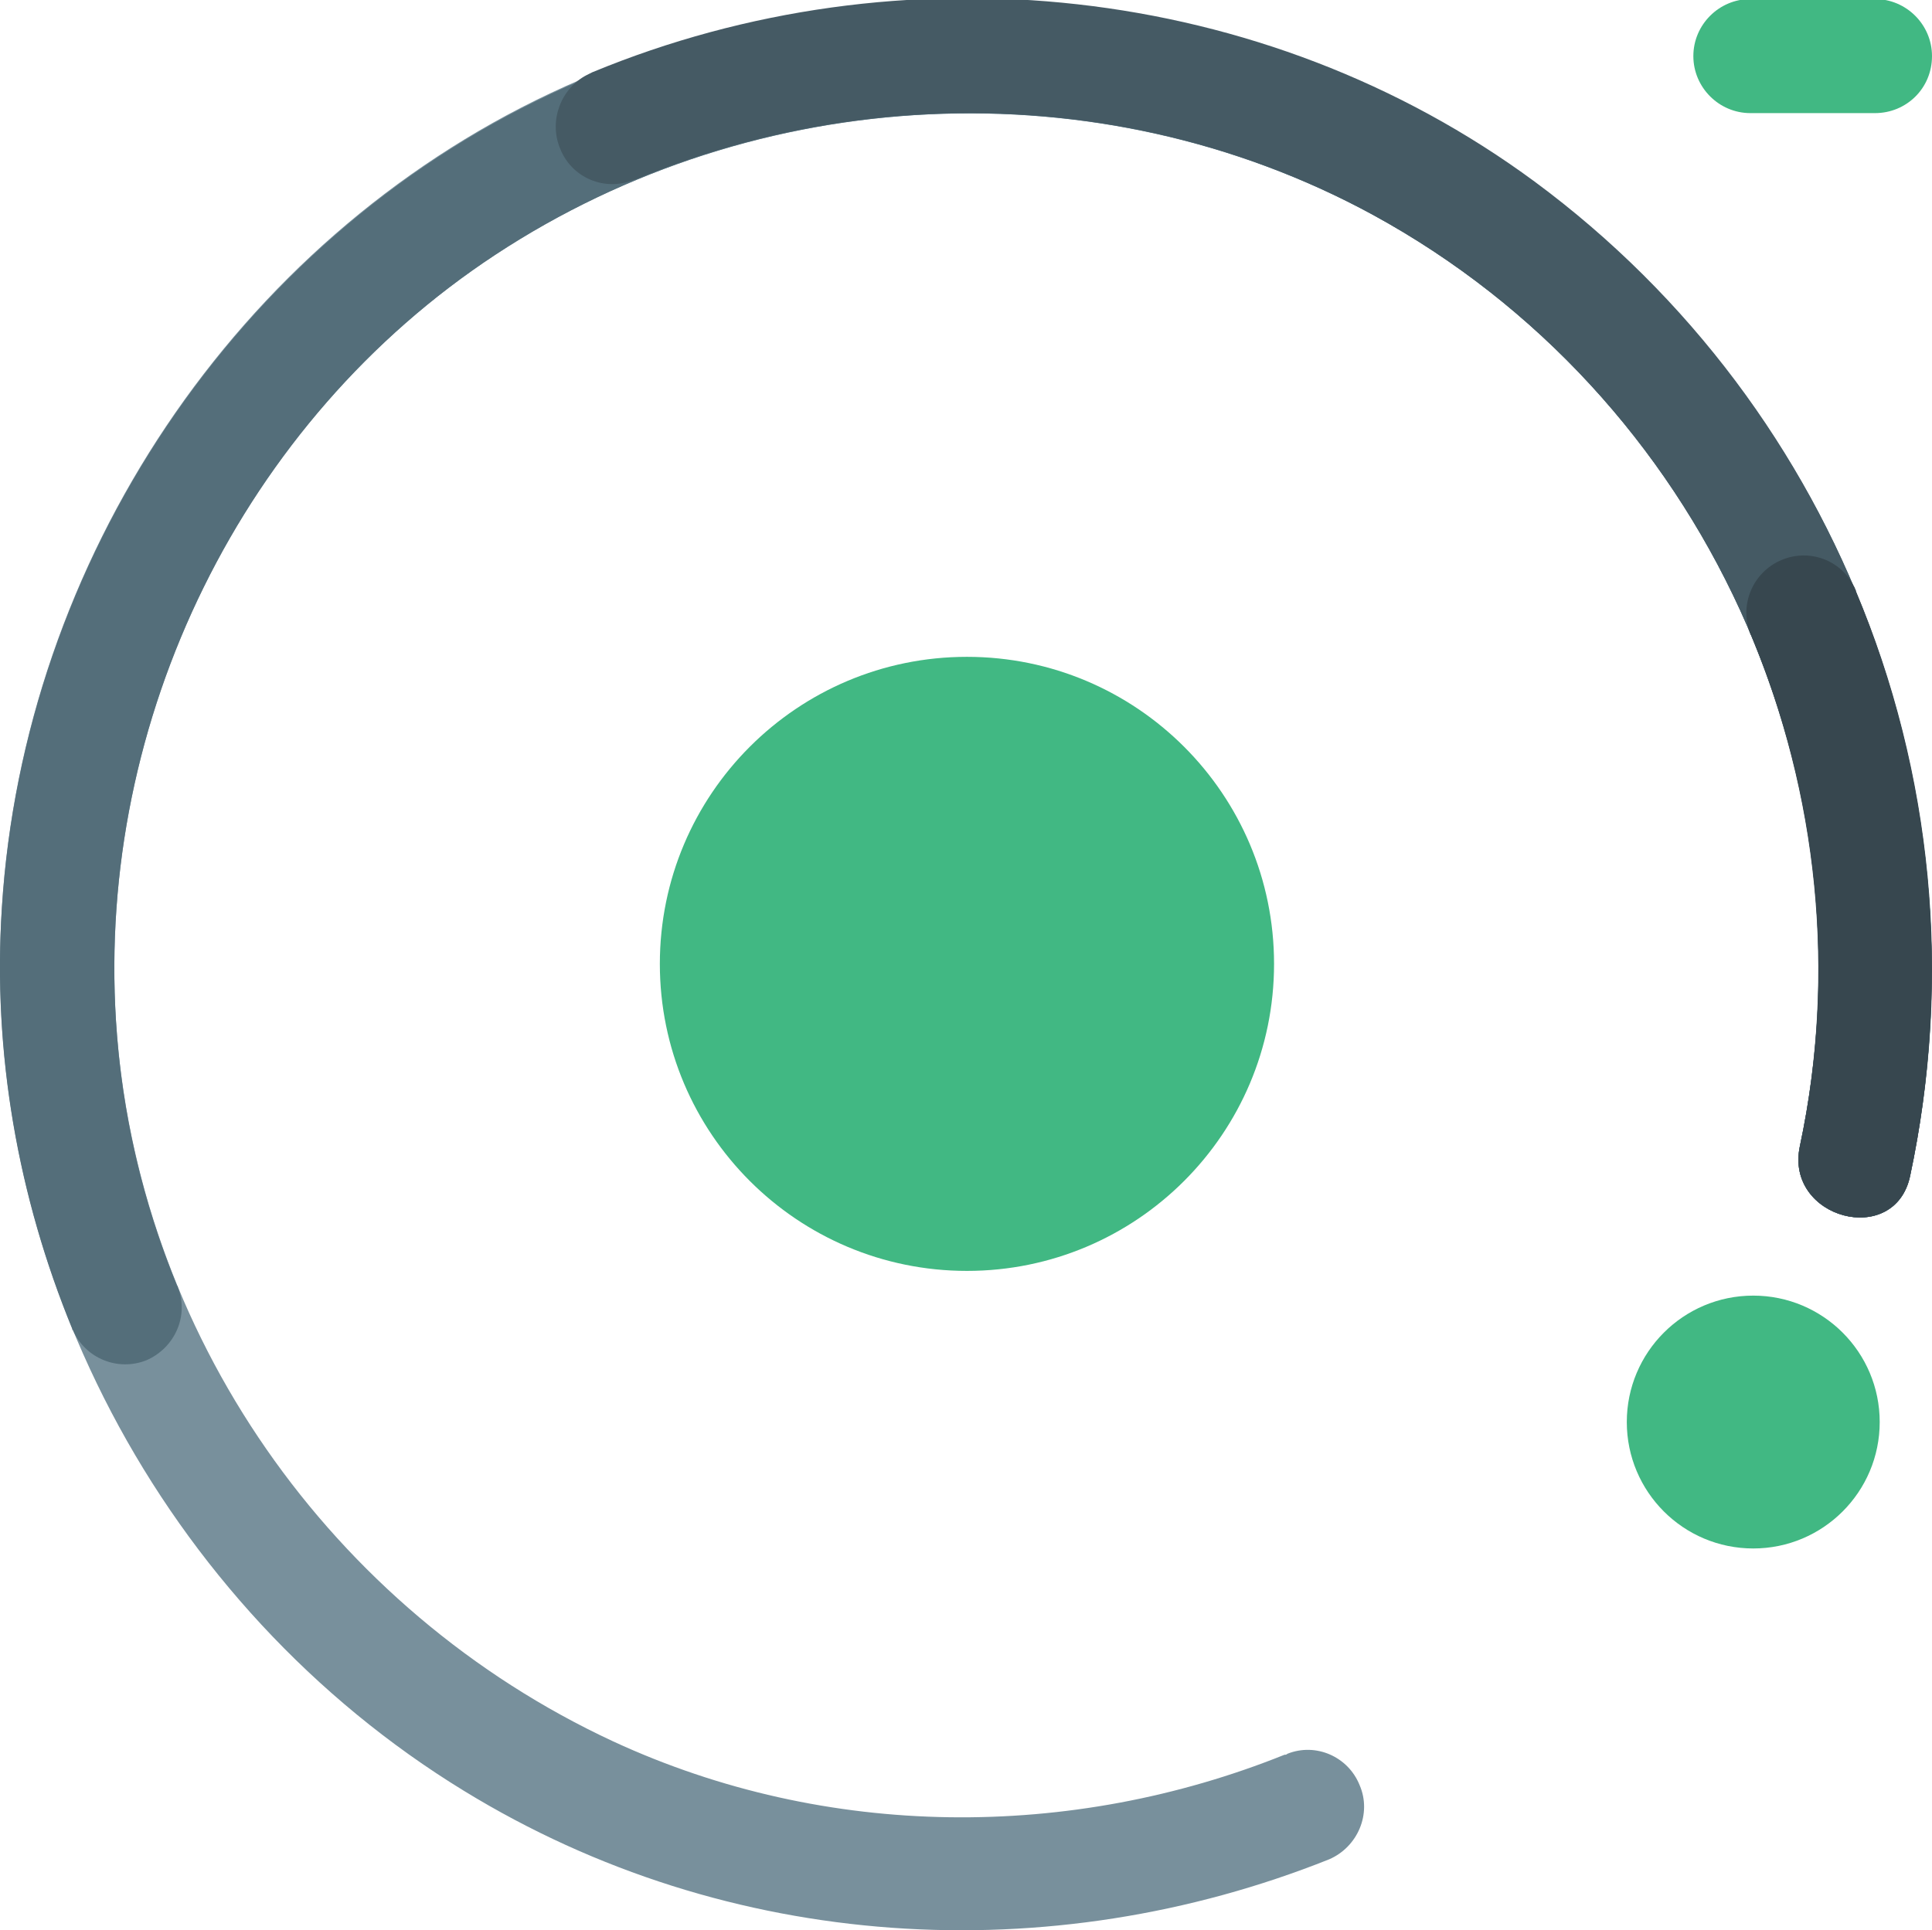
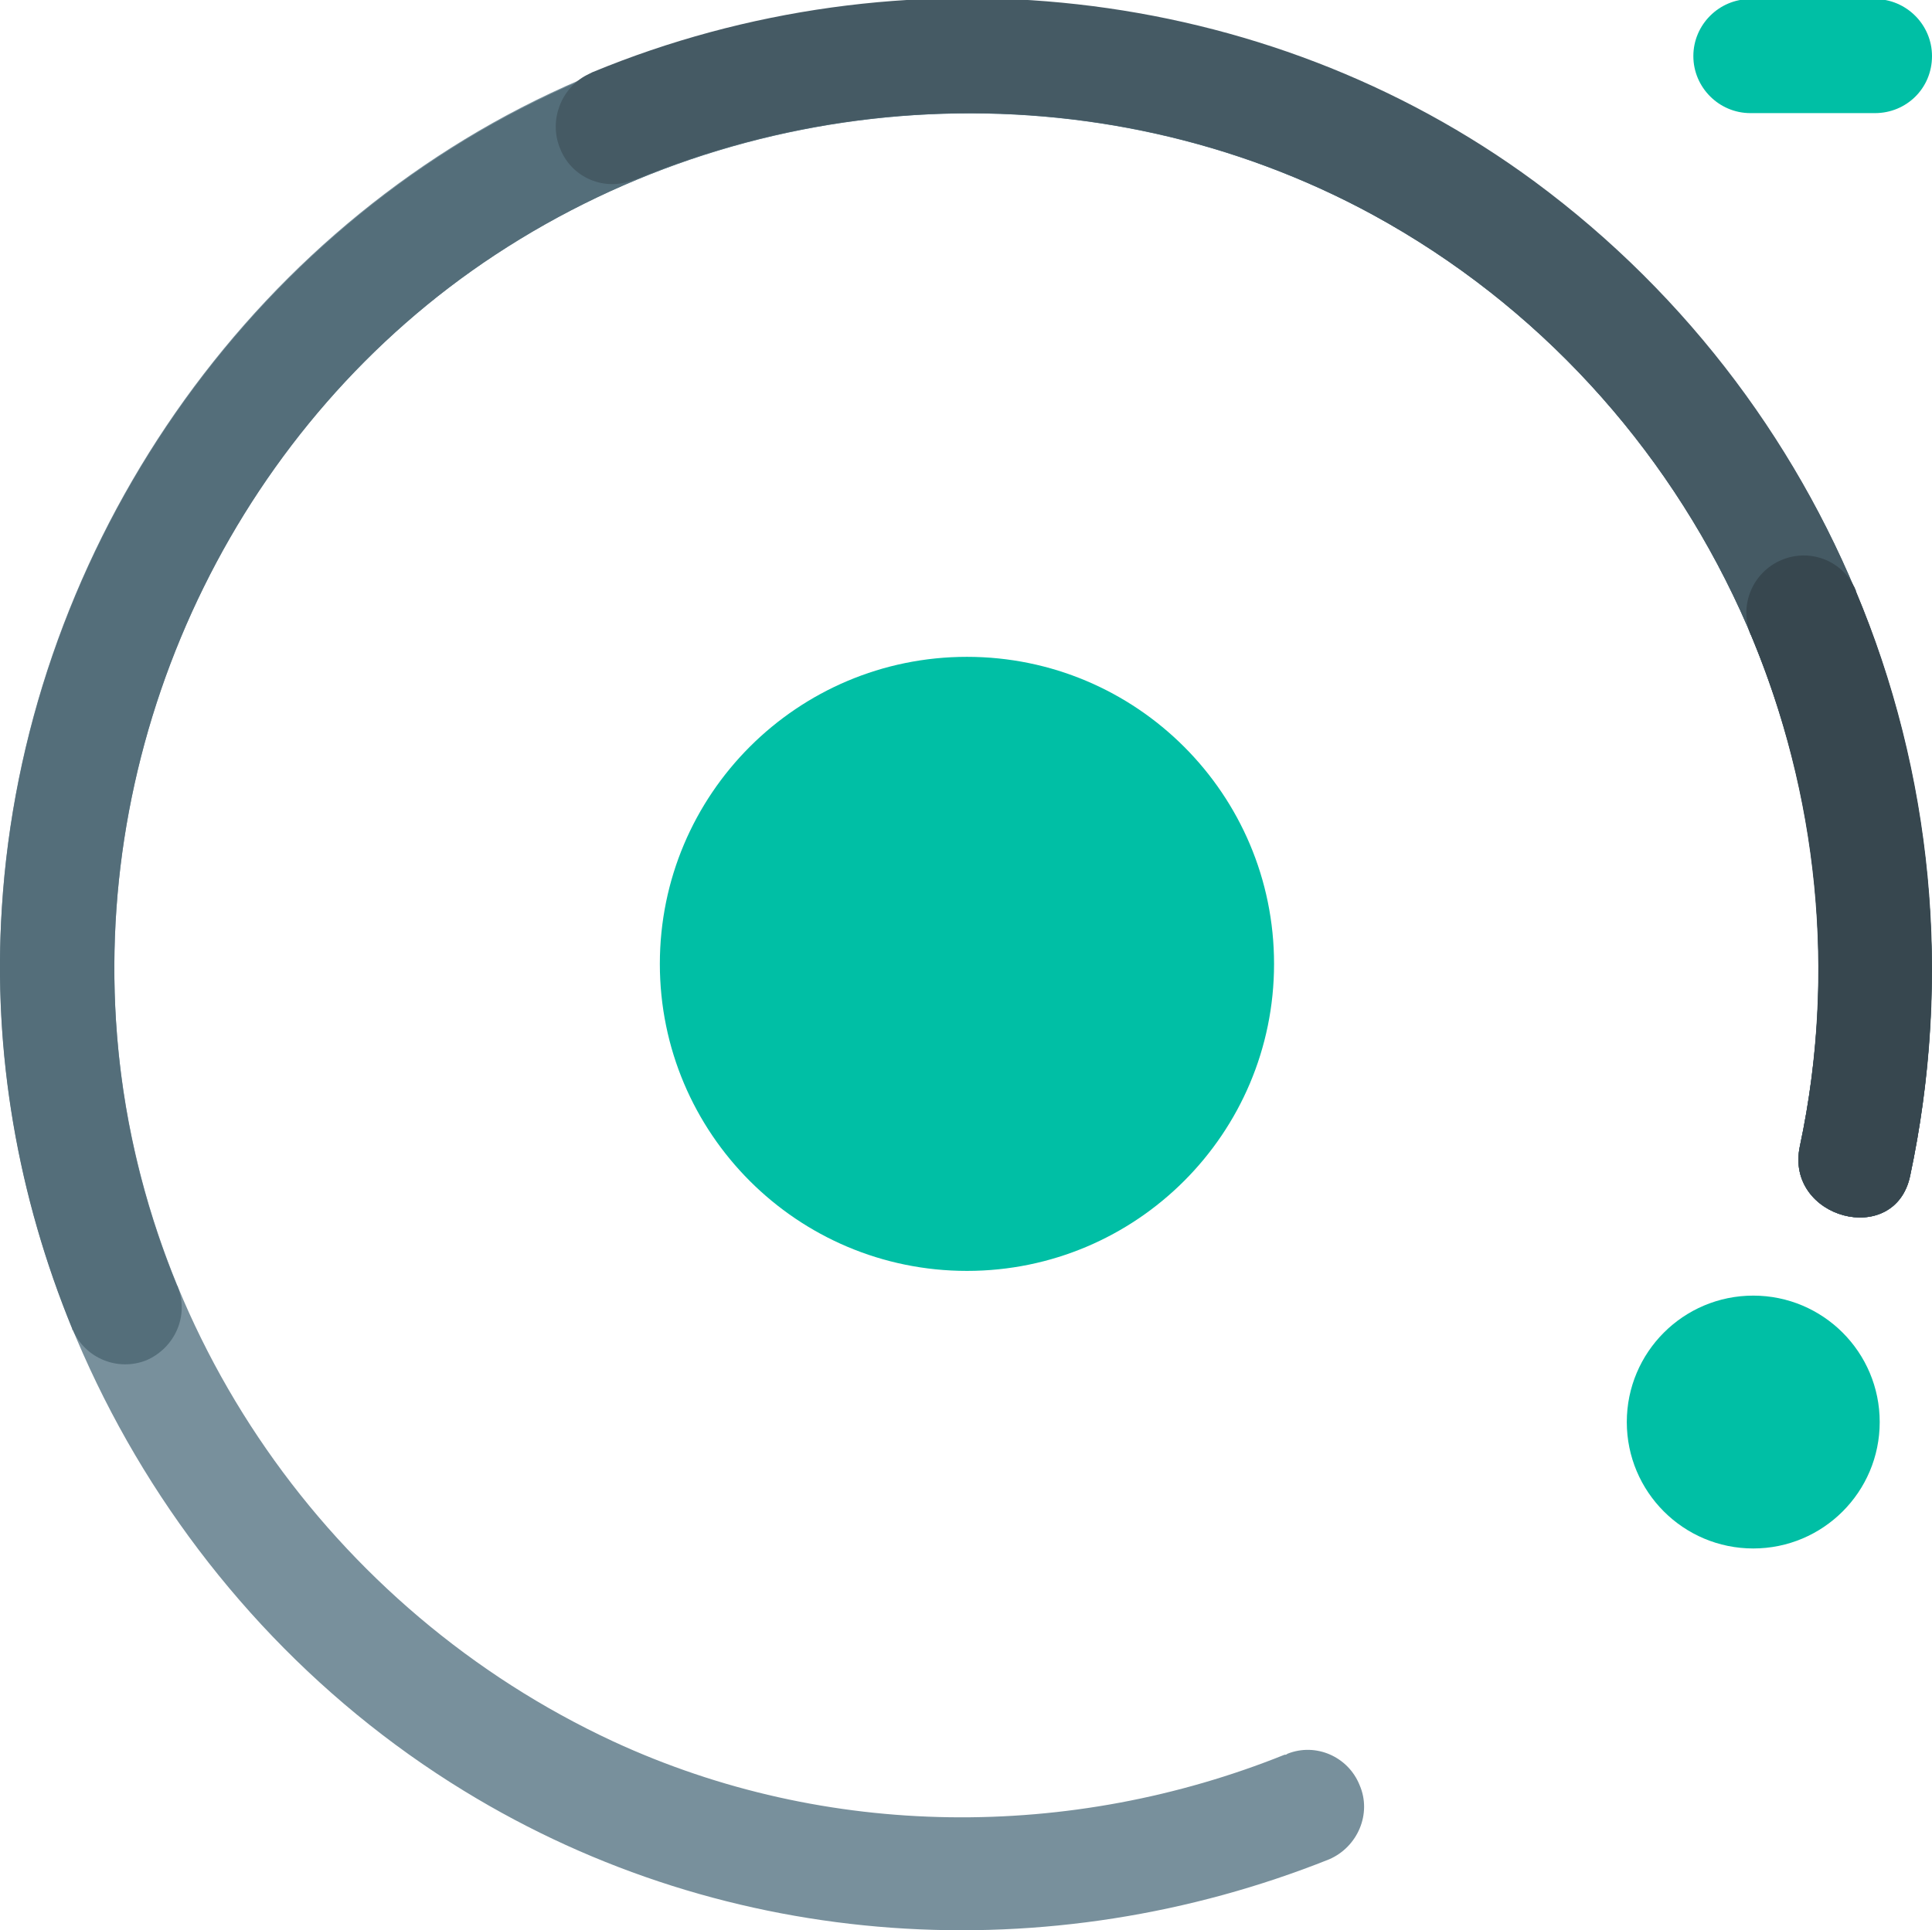
<svg xmlns="http://www.w3.org/2000/svg" version="1.1" id="Camada_1" x="0px" y="0px" viewBox="0 0 203.2 203" style="enable-background:new 0 0 203.2 203;" xml:space="preserve">
  <style type="text/css">
- 	.st0{fill:#41B883;}
+ 	.st0{fill:#00BFA5;}
	.st1{fill:#78909C;}
	.st2{fill:#546E7A;}
	.st3{fill:#455A64;}
	.st4{fill:#37474F;}
</style>
  <circle id="XMLID_8_" class="st0" cx="101.7" cy="101.4" r="32.3" />
  <circle id="XMLID_4_" class="st0" cx="184.4" cy="149.6" r="13.3" />
  <path id="XMLID_25_" class="st1" d="M200.9,123.7c-1.6,7.6-13.2,4.5-11.6-3.1c8.3-38.8-10.1-79-44.9-98  C115.5,6.9,79.6,8.7,52.1,26.8c-26.6,17.5-41.9,48.9-39.9,80.6c2.1,32.8,22.6,62,52.3,75.8c22.5,10.4,48.2,10.4,70.6,1.4  c0,0,0.1,0,0.1,0c0,0,0.1,0,0.2-0.1c3-1.2,6.4,0.3,7.6,3.3c1.3,3-0.2,6.5-3.2,7.8c0,0,0,0,0,0c-29.3,11.7-63.1,9.9-91-7.2  c-31.7-19.4-51-55.8-48.6-93c2.3-36.4,24.6-70,57.7-85.6c33.3-15.7,73.7-12.4,103.5,9.5C194,43.2,209.3,84.1,200.9,123.7z" />
  <path id="XMLID_23_" class="st2" d="M200.9,123.7c-1.6,7.6-13.2,4.5-11.6-3.1c8.3-38.8-10.1-79-44.9-98  C115.5,6.9,79.6,8.7,52.1,26.8c-26.6,17.5-41.9,48.9-39.9,80.6c0.6,9.7,2.8,19,6.4,27.8c0,0,0,0.1,0.1,0.1c0,0,0,0.1,0,0.1  c1.2,3-0.3,6.4-3.3,7.7c-3,1.2-6.4-0.2-7.7-3.1c0,0,0-0.1-0.1-0.1c0,0,0-0.1,0-0.1c-5.7-13.9-8.4-29-7.4-44.3  c2.3-36.4,24.6-70,57.7-85.6c33.3-15.7,73.7-12.4,103.5,9.5C194,43.2,209.3,84.1,200.9,123.7z" />
  <path id="XMLID_30_" class="st3" d="M200.9,123.7c-1.6,7.6-13.2,4.5-11.6-3.1c8.3-38.8-10.1-79-44.9-98c-24-13.1-52.8-14-77.6-3.7  c0,0-0.1,0-0.1,0c0,0,0,0,0,0c-3.1,1.3-6.6-0.2-7.8-3.3c-1.2-2.9,0.1-6.3,2.8-7.7c0,0,0,0,0,0c0.2-0.1,0.4-0.2,0.6-0.3  c32.4-13.4,70.6-9.5,99.1,11.5C194,43.2,209.3,84.1,200.9,123.7z" />
  <path id="XMLID_29_" class="st4" d="M200.9,123.7c-1.6,7.6-13.2,4.5-11.6-3.1c3.9-18.4,1.8-37.1-5.1-53.7c0-0.1-0.1-0.1-0.1-0.2  c0,0,0,0,0,0c-1.2-3,0.2-6.5,3.3-7.8c2.9-1.2,6.2,0,7.6,2.8c0.1,0.1,0.1,0.3,0.2,0.4c0,0,0,0.1,0,0.1  C203.2,81.2,205.4,102.7,200.9,123.7z" />
  <path id="XMLID_1_" class="st0" d="M197.2,11.9h-13.1c-3.3,0-6-2.7-6-6v0c0-3.3,2.7-6,6-6l13.1,0c3.3,0,6,2.7,6,6v0  C203.2,9.3,200.5,11.9,197.2,11.9z" />
</svg>
